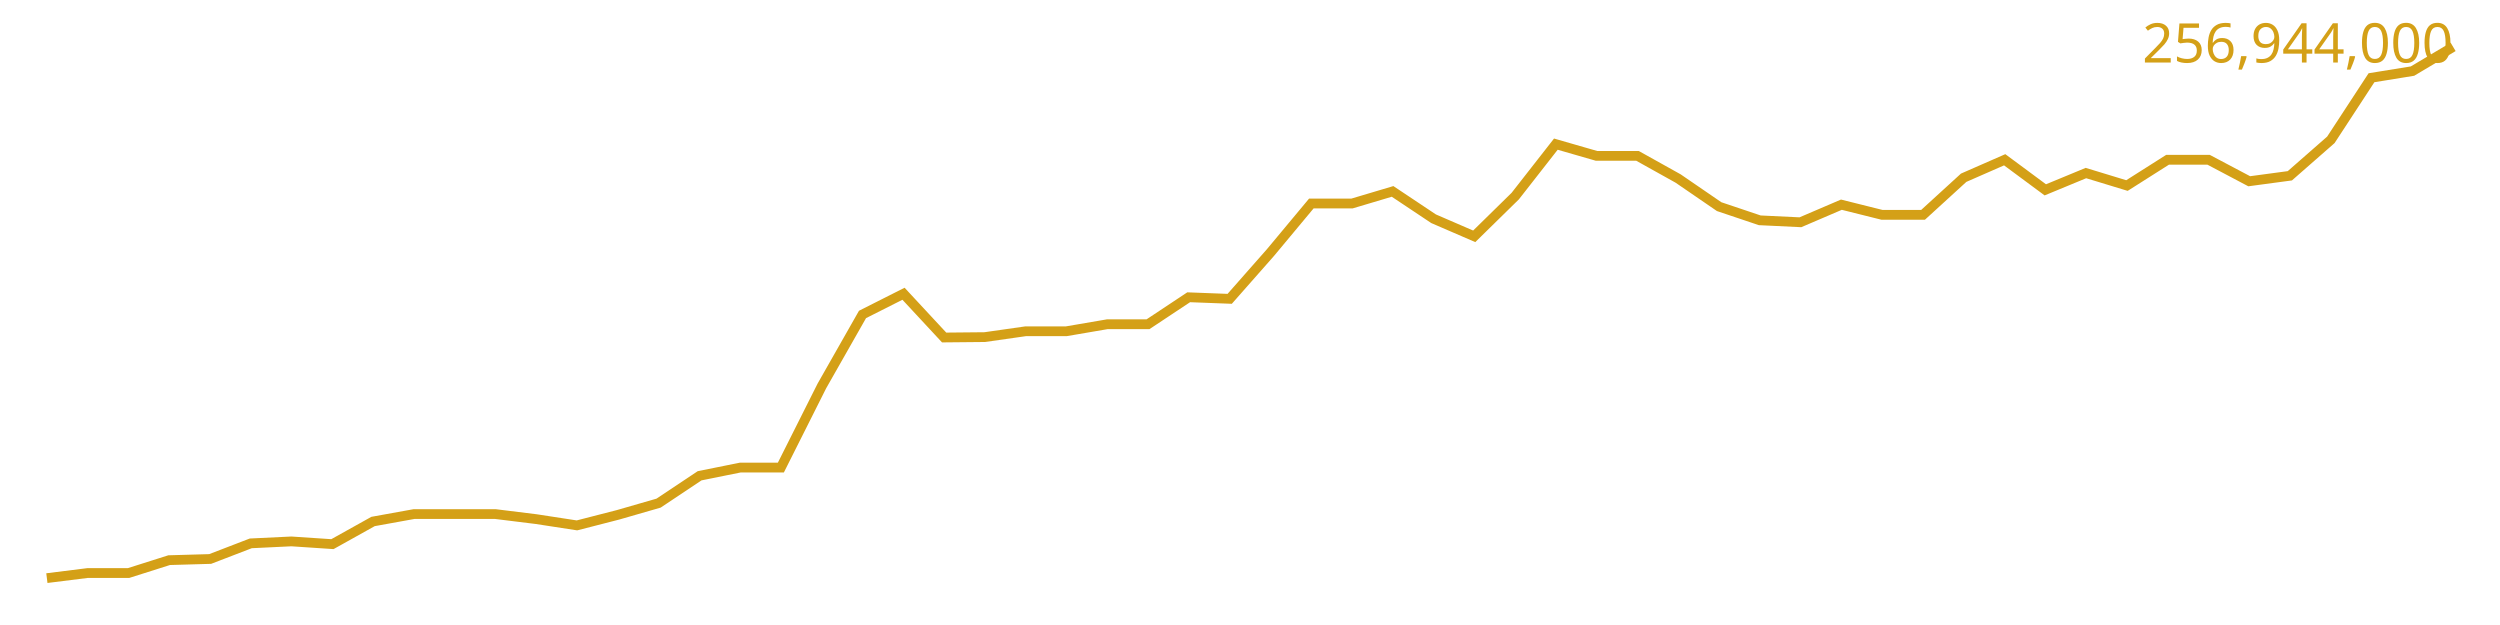
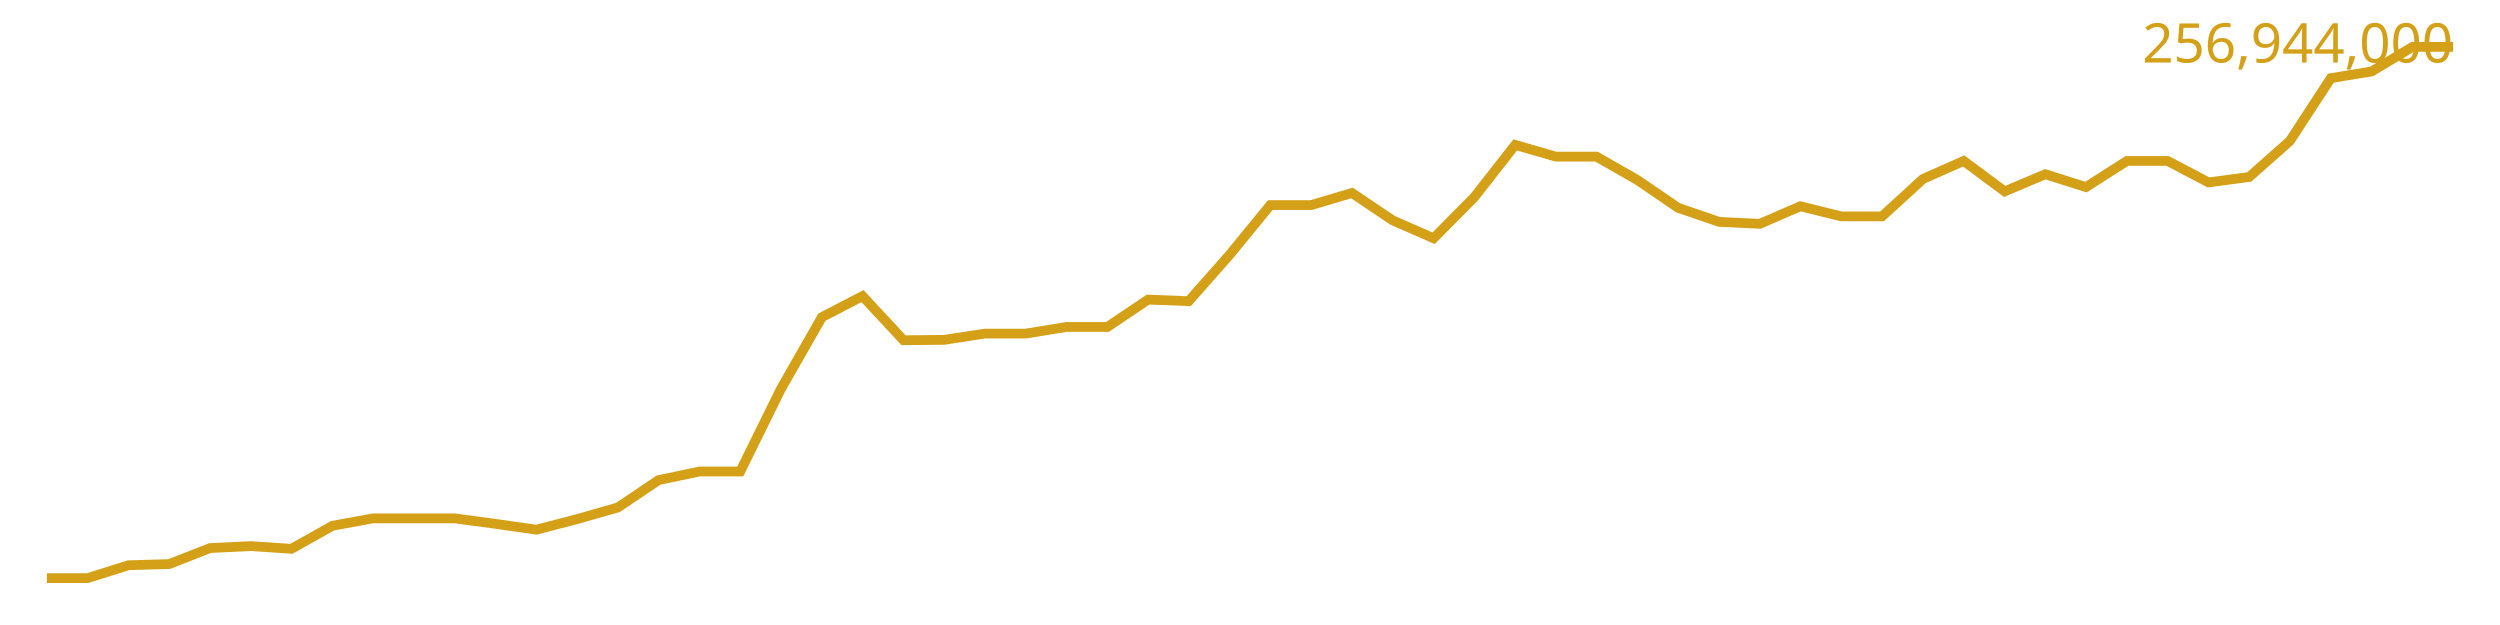
<svg xmlns="http://www.w3.org/2000/svg" viewBox="0 0 640 160" font-family="sans-serif">
-   <polyline fill="none" stroke="#d4a017" stroke-width="2.5" points="12.0,148.0 22.4,146.7 32.9,146.7 43.3,143.4 53.8,143.1 64.2,139.1 74.6,138.6 85.1,139.3 95.5,133.5 106.0,131.6 116.4,131.6 126.8,131.6 137.3,132.9 147.7,134.5 158.2,131.8 168.6,128.8 179.1,121.8 189.5,119.7 199.9,119.7 210.4,98.8 220.8,80.5 231.3,75.2 241.7,86.4 252.1,86.3 262.6,84.8 273.0,84.8 283.5,83.0 293.9,83.0 304.3,76.1 314.8,76.5 325.2,64.7 335.7,52.1 346.1,52.1 356.5,49.0 367.0,56.0 377.4,60.5 387.9,50.2 398.3,36.9 408.7,39.9 419.2,39.9 429.6,45.7 440.1,52.9 450.5,56.4 460.9,56.9 471.4,52.4 481.8,55.0 492.3,55.0 502.7,45.5 513.2,40.9 523.6,48.6 534.0,44.3 544.5,47.5 554.9,40.9 565.4,40.9 575.8,46.4 586.2,45.0 596.7,35.8 607.1,19.9 617.6,18.2 628.0,12.0" />
+   <polyline fill="none" stroke="#d4a017" stroke-width="2.5" points="12.0,148.0 22.4,148.0 32.9,144.7 43.3,144.4 53.8,140.3 64.2,139.8 74.6,140.5 85.1,134.6 95.5,132.7 106.0,132.7 116.4,132.7 126.8,134.1 137.3,135.6 147.7,132.9 158.2,129.9 168.6,122.9 179.1,120.7 189.5,120.7 199.9,99.6 210.4,81.2 220.8,75.8 231.3,87.1 241.7,87.0 252.1,85.4 262.6,85.4 273.0,83.7 283.5,83.7 293.9,76.7 304.3,77.1 314.8,65.2 325.2,52.5 335.7,52.5 346.1,49.4 356.5,56.4 367.0,61.0 377.4,50.5 387.9,37.1 398.3,40.1 408.7,40.1 419.2,46.1 429.6,53.2 440.1,56.8 450.5,57.3 460.9,52.8 471.4,55.4 481.8,55.4 492.3,45.8 502.7,41.2 513.2,49.0 523.6,44.6 534.0,47.9 544.5,41.2 554.9,41.2 565.4,46.7 575.8,45.3 586.2,36.1 596.7,20.0 607.1,18.3 617.6,12.0 628.0,12.0" />
  <text x="628" y="16" text-anchor="end" font-size="14" fill="#d4a017">256,944,000</text>
</svg>
